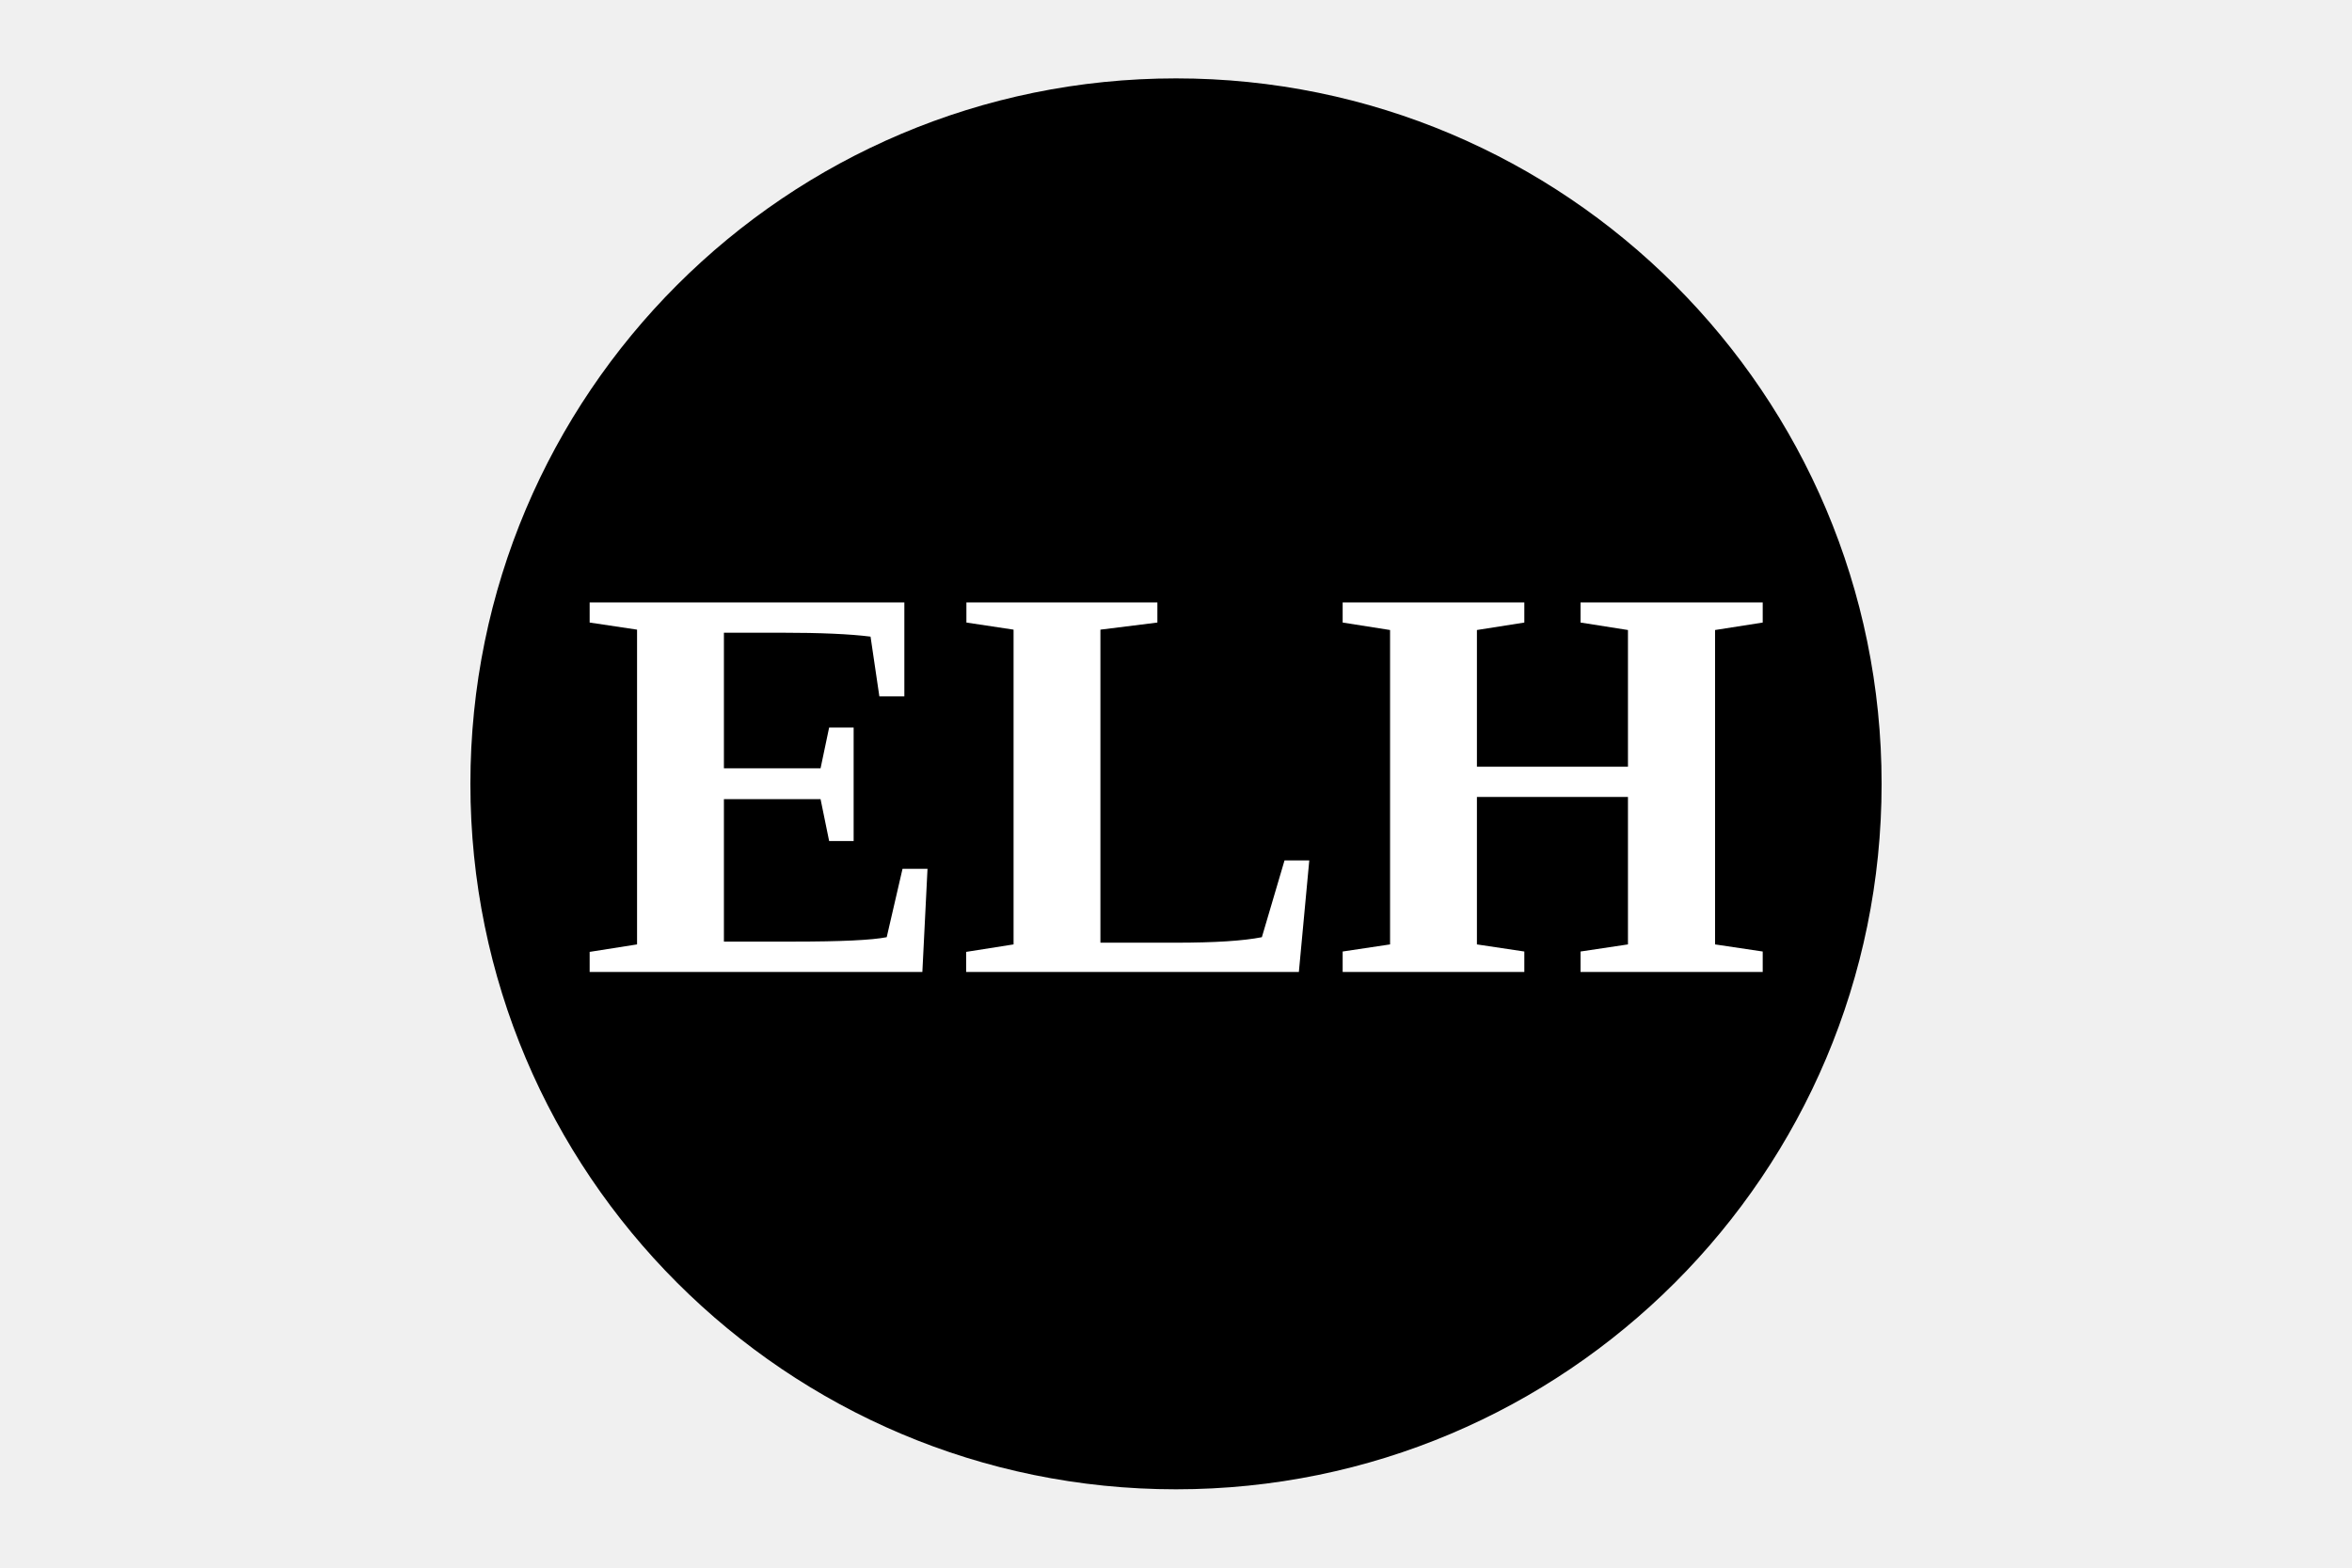
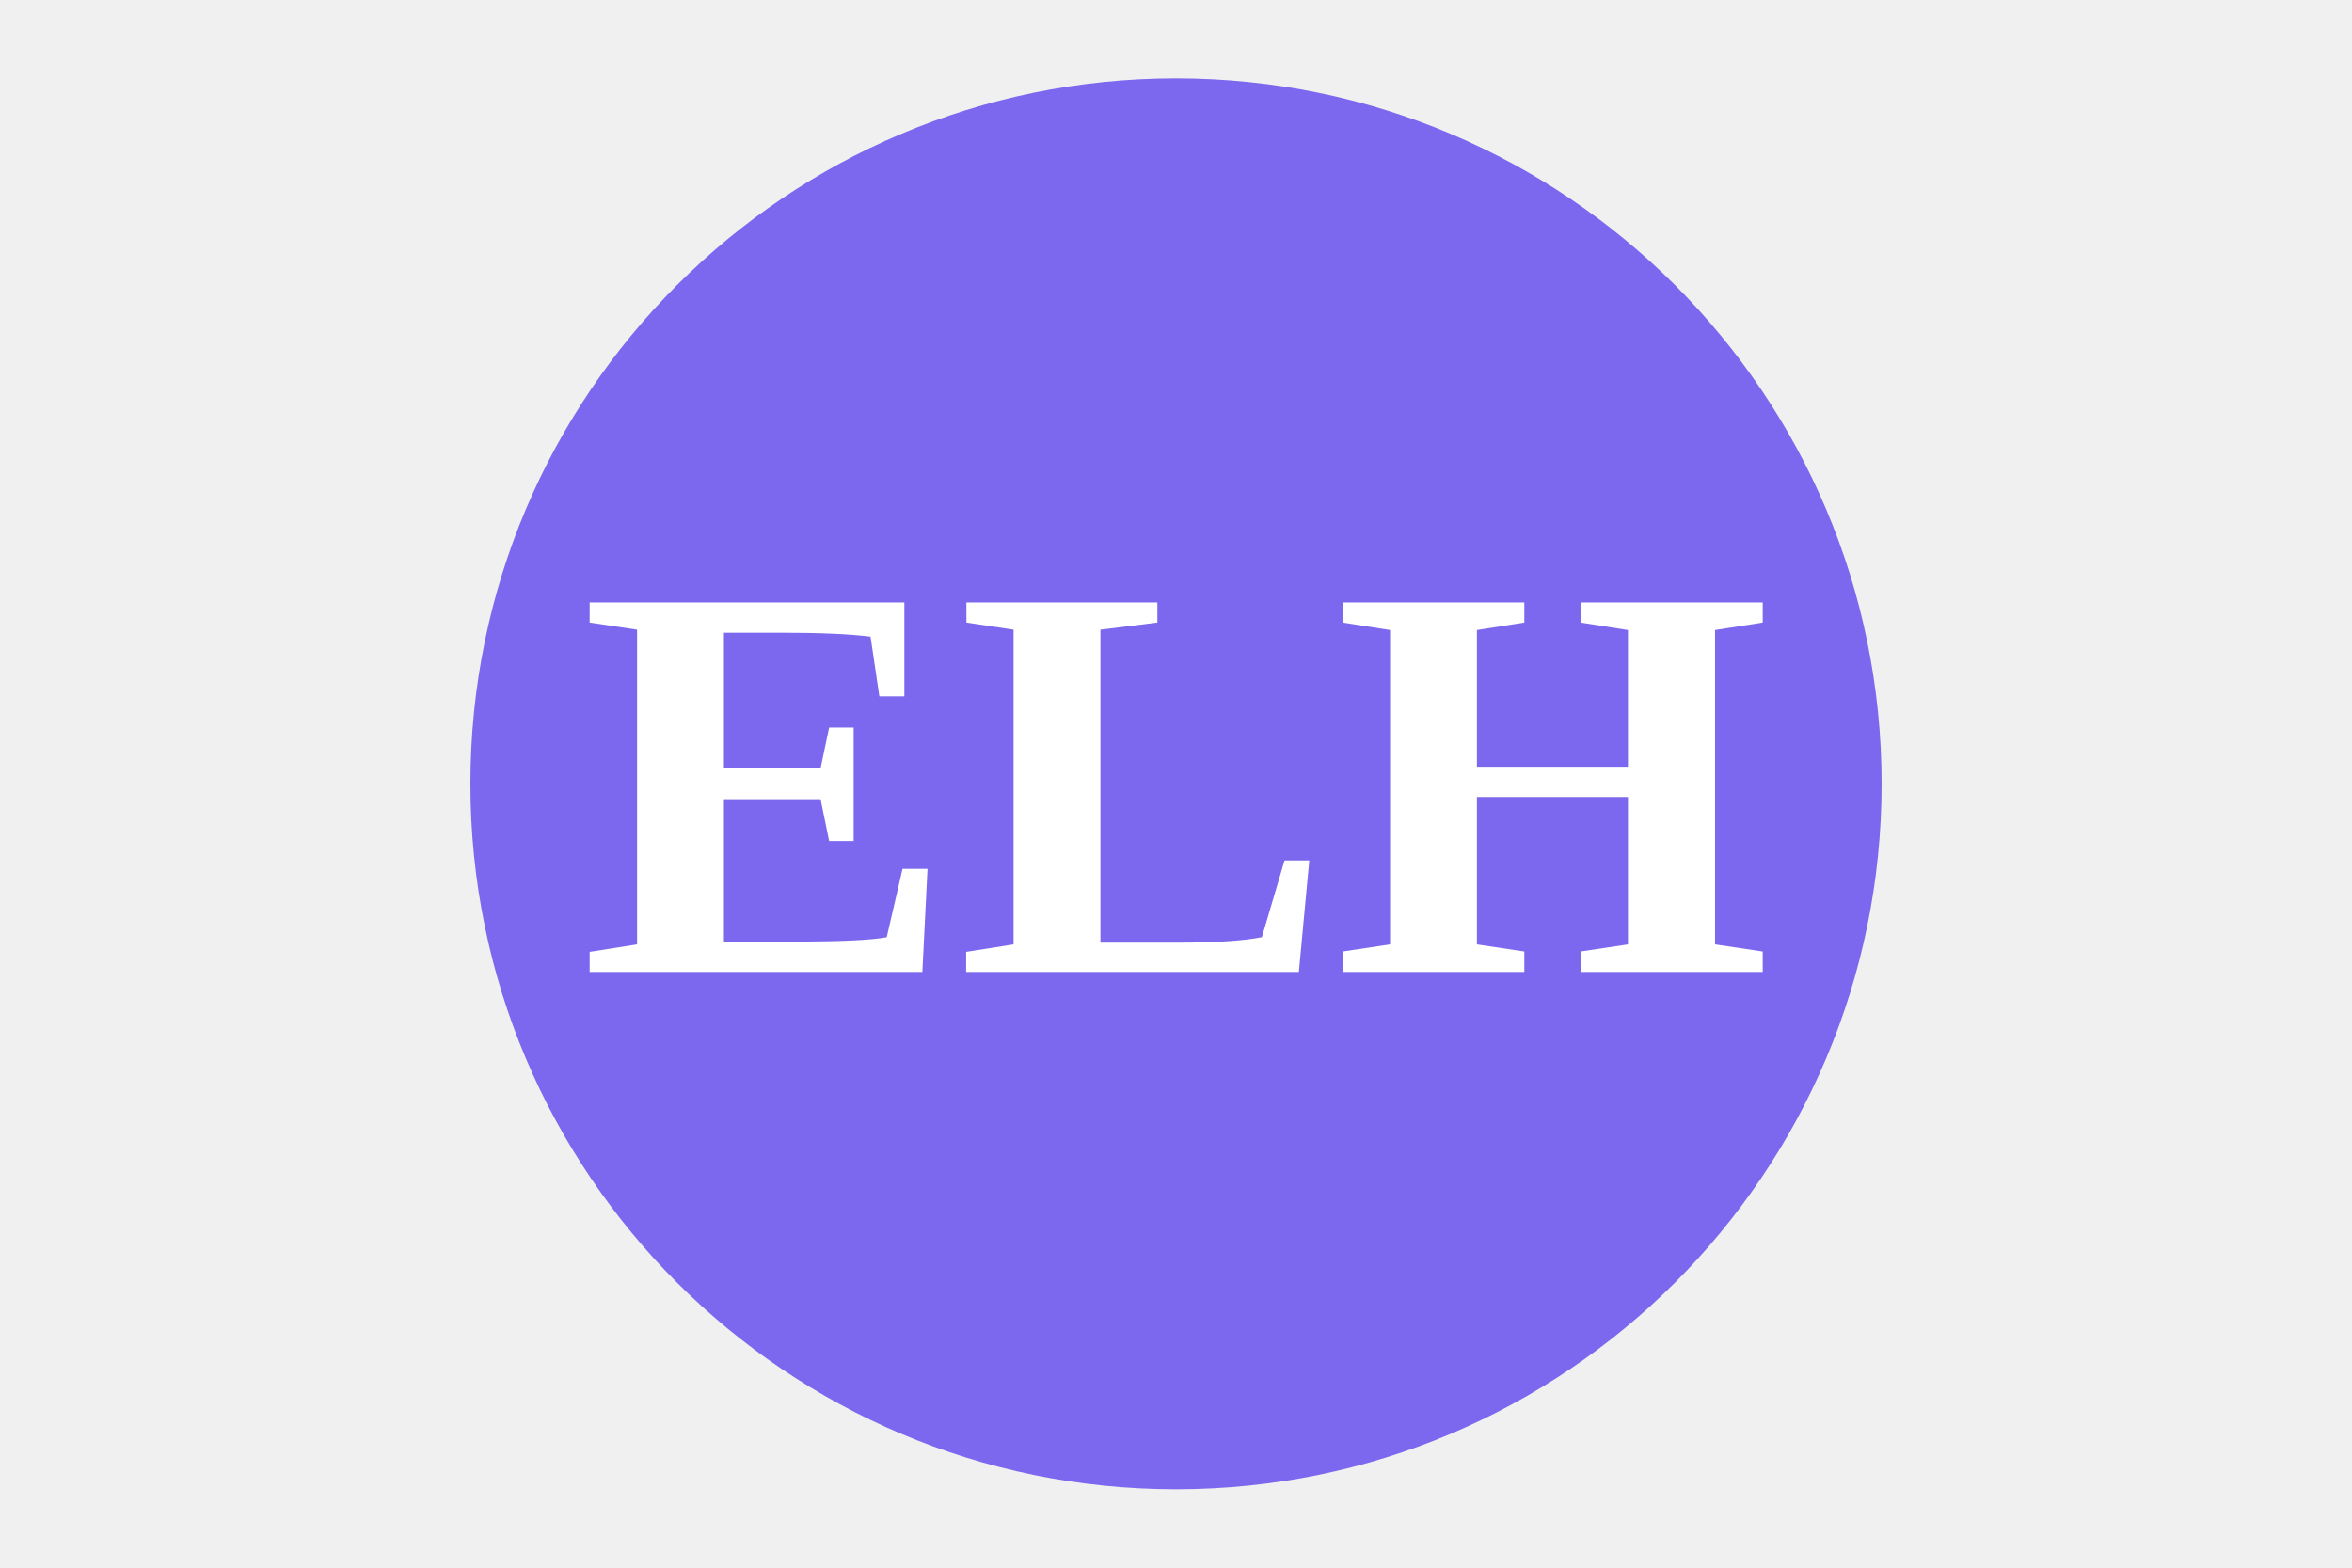
<svg xmlns="http://www.w3.org/2000/svg" width="300" height="200">
-   <circle cx="150" cy="100" r="90" fill="black" />
+   <circle cx="150" cy="100" r="90" fill="mediumslateblue" />
  <text x="150" y="124" font-size="72" font-weight="bold" fill="white" text-anchor="middle" alignment-baseline="middle">ELH</text>
</svg>
